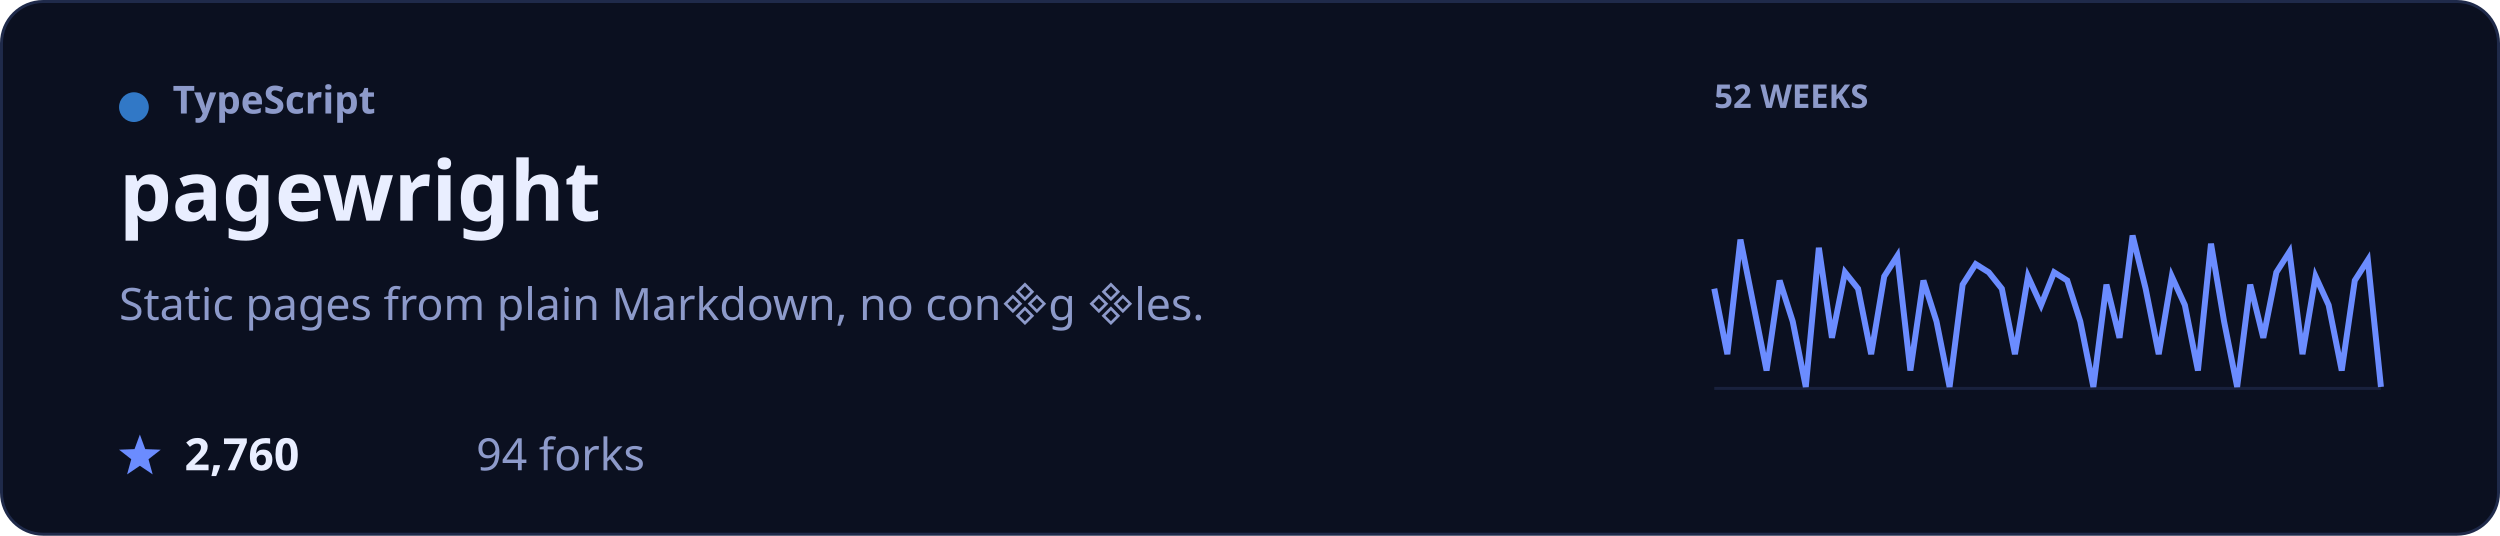
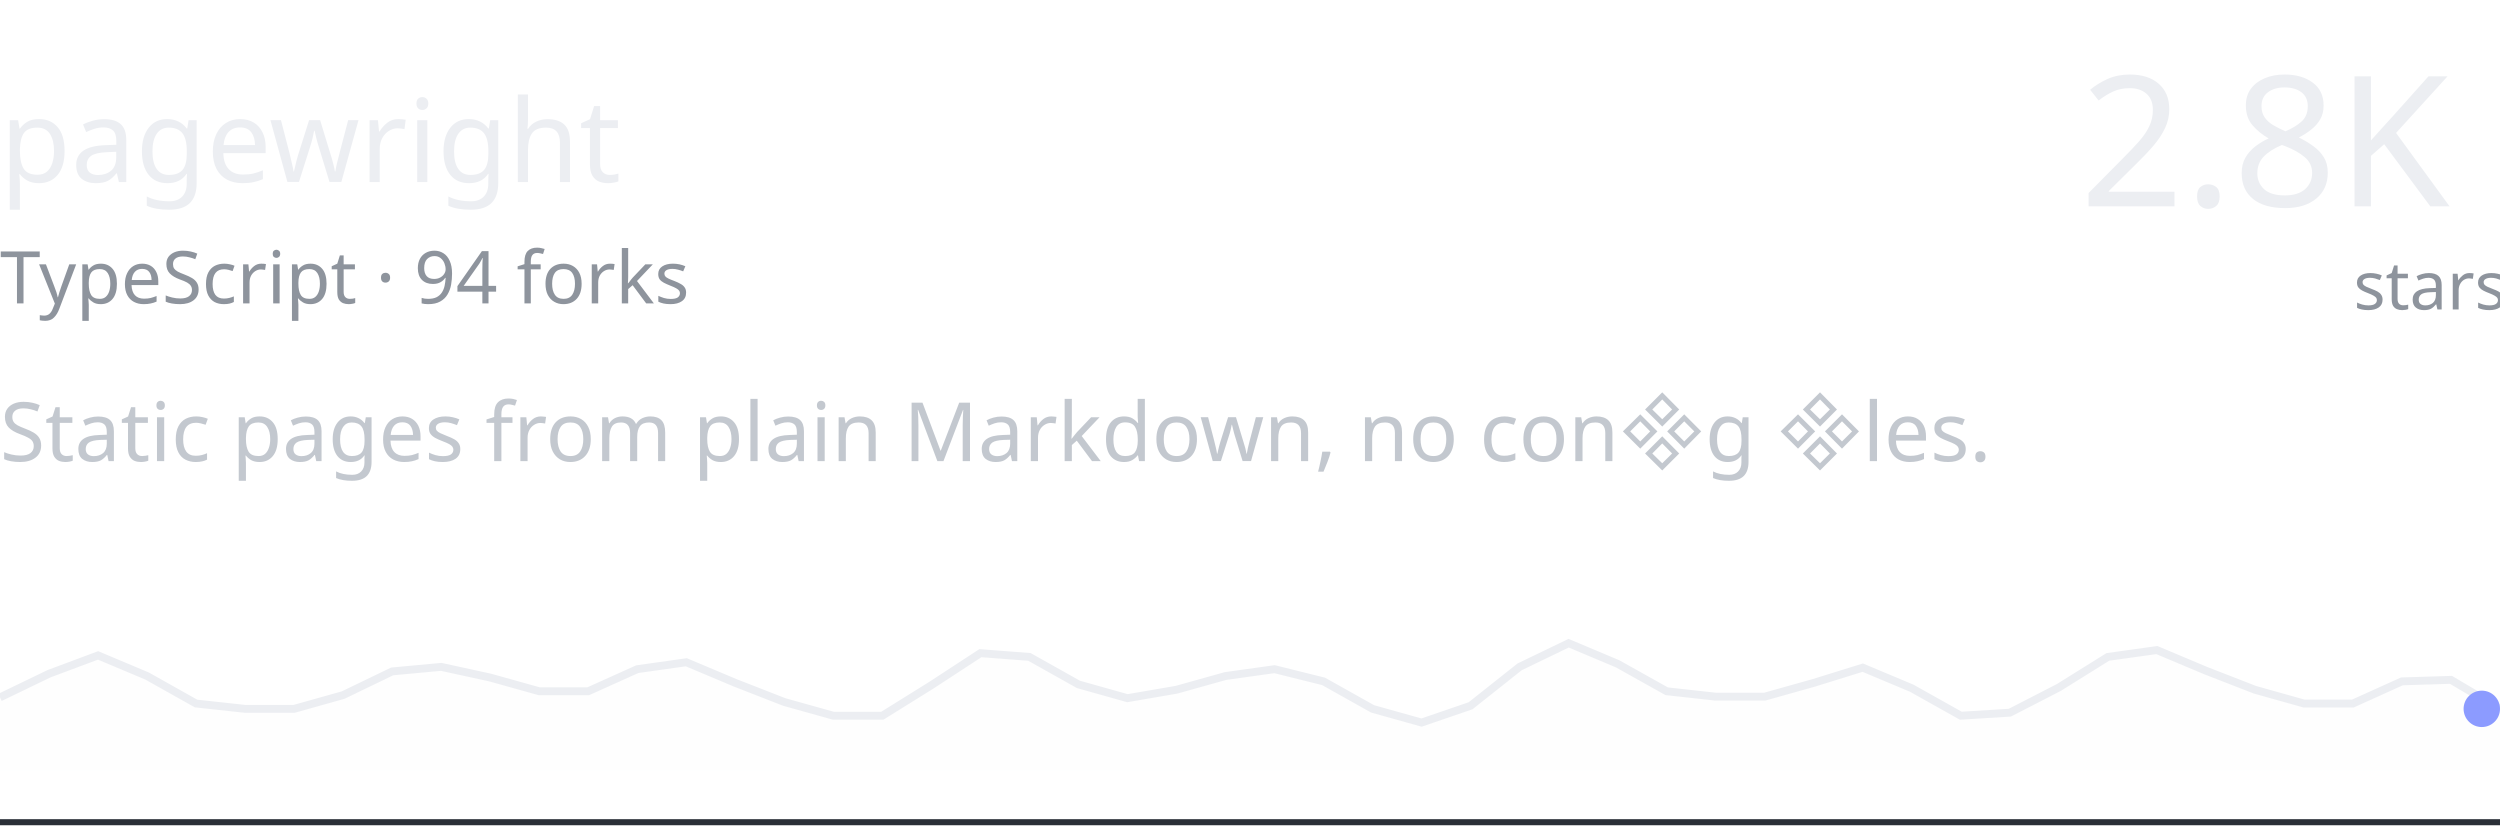
- <svg xmlns="http://www.w3.org/2000/svg" width="840" height="180" viewBox="0 0 840 180" role="img">
+ <svg xmlns="http://www.w3.org/2000/svg" width="412" height="136" viewBox="0 0 412 136" role="img">
  <defs>
-     <style>@font-face{font-family:"Archivo";src:url(data:font/woff;sha256=d72df229cf45670d7800a417d04e8b44ecb5e124b465510f6edac7252f85ac80);font-weight:600;font-style:normal}@font-face{font-family:"Archivo";src:url(data:font/woff;sha256=612711de0c0df68f8694a350c4a5939f4bce2c66ecaefeaeadac10ca1bc05fae);font-weight:700;font-style:normal}@font-face{font-family:"Archivo";src:url(data:font/woff;sha256=a16352f14d6da8bfaf238014976cce1989867c7e0c99a55e1273947ed062560b);font-weight:400;font-style:normal}</style>
+     <style>@font-face{font-family:"Archivo SemiExpanded";src:url(data:font/woff;sha256=346aa78c3051ee7ada5e1779d56810aff54c62268eb581897e58f52341ee4f39);font-weight:500;font-style:normal}@font-face{font-family:"Archivo";src:url(data:font/woff;sha256=3a5186127ad1258047e122153534ec8f76765a61a791d0e53ca589b21c9505b5);font-weight:400;font-style:normal}@font-face{font-family:"Archivo SemiExpanded";src:url(data:font/woff;sha256=ddd59f49126a850253d404d0227df907e9c8205a36b498eaa06e367880ceff92);font-weight:300;font-style:normal}</style>
    <clipPath id="id0">
-       <rect width="200" height="18" />
+       <rect width="300" height="40" />
    </clipPath>
    <clipPath id="id1">
-       <rect width="500" height="38" />
-     </clipPath>
-     <clipPath id="id2">
-       <rect width="500" height="42" />
-     </clipPath>
-     <clipPath id="id3">
-       <rect width="90" height="20" />
-     </clipPath>
-     <clipPath id="id4">
-       <rect width="160" height="20" />
+       <rect width="412" height="40" />
    </clipPath>
  </defs>
  <g>
-     <rect x="0.5" y="0.5" width="839" height="179" rx="14" fill="#0b1020" stroke="#1f2a4a" stroke-width="1" />
    <g>
-       <ellipse cx="45" cy="36" rx="5" ry="5" fill="#3178c6" />
-       <g transform="translate(58 26)" clip-path="url(#id0)">
-         <text xml:space="preserve" text-rendering="geometricPrecision" font-family="'Archivo'" font-weight="600" font-size="13" fill="#8d9aca">
-           <tspan x="0 7.657 14.534 22.23 29.523 38.194 45.305 50.011 53.287 60.983" y="12.142">TypeScript</tspan>
-         </text>
+       <g clip-path="url(#id0)">
+         <g>
+           <text xml:space="preserve" text-rendering="geometricPrecision" font-family="'Archivo SemiExpanded'" font-weight="500" font-size="19" fill="#eceef2">
+             <tspan x="0 12.274 24.377 36.594 48.773 64.581 71.858 76.627 88.844 100.928" y="30">pagewright</tspan>
+           </text>
+         </g>
      </g>
-       <g transform="translate(40 48)" clip-path="url(#id1)">
-         <text xml:space="preserve" text-rendering="geometricPrecision" font-family="'Archivo'" font-weight="700" font-size="28" fill="#e9eeff">
-           <tspan x="0 17.024 33.264 50.26 66.612 88.956 99.596 107.072 124.068 140.924" y="26.152">pagewright</tspan>
-         </text>
+       <text xml:space="preserve" text-rendering="geometricPrecision" font-family="'Archivo'" font-weight="400" font-size="12" fill="#8e949d">
+         <tspan x="0 6.852 12.9 19.704 26.28 34.356 40.584 44.568 47.268 54.072 57.636 60.144 64.14 66.648 73.524 80.184 82.692 85.992 92.832 96.816 102.732" y="50">TypeScript · 94 forks</tspan>
+       </text>
+       <text xml:space="preserve" text-rendering="geometricPrecision" font-family="'Archivo SemiExpanded'" font-weight="300" font-size="30" fill="#eceef2">
+         <tspan x="342.76 361.93 369.91 389.53" y="34">2.8K</tspan>
+       </text>
+       <text xml:space="preserve" text-rendering="geometricPrecision" font-family="'Archivo'" font-weight="400" font-size="11" fill="#8e949d">
+         <tspan x="387.866 393.476 396.743 402.738 406.39" y="51">stars</tspan>
+       </text>
+       <g transform="translate(0 62)" clip-path="url(#id1)">
+         <g transform="translate(0 -62)">
+           <text xml:space="preserve" text-rendering="geometricPrecision" font-family="'Archivo'" font-weight="400" font-size="13.5" aria-label="Static pages from plain Markdown, no config files." fill="#c3c8cf">
+             <tspan x="0 9.086 13.095 20.453 24.462 27.5 34.506 37.328 44.982 52.34 59.846 67.244 74.129 76.95 80.73 85.077 92.772 104.382 107.203 114.858 117.895 125.253 128.29 135.891 138.712 150.147 157.504 161.986 168.48 176.134 183.762 193.522 201.123 204.862 207.684 215.284 222.979 225.801 232.807 240.502 248.103 254.934 262.44 265.261 272.093 275.13 282.528 289.413" y="76">Static pages from plain Markdown, no cong les.</tspan>
+           </text>
+         </g>
      </g>
-       <g transform="translate(40 92)" clip-path="url(#id2)">
-         <text xml:space="preserve" text-rendering="geometricPrecision" font-family="'Archivo'" font-weight="400" font-size="15" aria-label="Static pages from plain Markdown, no config files." fill="#8d9aca">
-           <tspan x="0 10.095 14.55 22.725 27.18 30.555 38.34 41.475 49.98 58.155 66.495 74.715 82.365 85.5 89.7 94.53 103.08 115.98 119.115 127.62 130.995 139.17 142.545 150.99 154.125 166.83 175.005 179.985 187.2 195.705 204.18 215.025 223.47 227.625 230.76 239.205 247.755 250.89 258.675 267.225 275.67 283.26 291.6 294.735 302.325 305.7 313.92 321.57" y="15.51">Static pages from plain Markdown, no cong les.</tspan>
-         </text>
-       </g>
-       <path d="M7 0 L8.8 4.9 L14 5.1 L9.9 8.3 L11.3 13.4 L7 10.5 L2.7 13.4 L4.1 8.3 L0 5.1 L5.2 4.9 Z" fill="#6b8cff" transform="translate(40 146)" />
-       <g transform="translate(62 144)" clip-path="url(#id3)">
-         <text xml:space="preserve" text-rendering="geometricPrecision" font-family="'Archivo'" font-weight="600" font-size="15" fill="#e9eeff">
-           <tspan x="0 8.64 13.14 21.78 30.42" y="14.01">2,760</tspan>
-         </text>
-       </g>
-       <g transform="translate(160 144)" clip-path="url(#id4)">
-         <text xml:space="preserve" text-rendering="geometricPrecision" font-family="'Archivo'" font-weight="400" font-size="15" fill="#8d9aca">
-           <tspan x="0 8.595 16.92 20.055 24.18 32.73 37.71 45.105" y="14.01">94 forks</tspan>
-         </text>
-       </g>
-       <text xml:space="preserve" text-rendering="geometricPrecision" font-family="'Archivo'" font-weight="600" font-size="11" fill="#8d9aca">
-         <tspan x="576 584.325 592.661 596.861 609.355 618.747 628.139 637.784" y="36.274">52 WEEKS</tspan>
-       </text>
-       <rect x="576" y="130" width="224" height="1" fill="#19213d" />
-       <g transform="translate(576 50)">
-         <path d="M0 47 L4.392 69 L8.784 30.5 L13.176 52.5 L17.568 74.5 L21.96 44.25 L26.352 58 L30.744 80 L35.136 33.25 L39.528 63.5 L43.92 41.5 L48.312 47 L52.704 69 L57.096 42.875 L61.488 36 L65.88 74.5 L70.272 44.25 L74.664 58 L79.056 80 L83.448 45.625 L87.84 38.75 L92.232 41.5 L96.624 47 L101.016 69 L105.408 42.875 L109.8 52.5 L114.192 41.5 L118.584 44.25 L122.976 58 L127.368 80 L131.76 45.625 L136.152 63.5 L140.544 29.125 L144.936 47 L149.328 69 L153.72 42.875 L158.112 52.5 L162.504 74.5 L166.896 31.875 L171.288 58 L175.68 80 L180.072 45.625 L184.464 63.5 L188.856 41.5 L193.248 34.625 L197.64 69 L202.032 42.875 L206.424 52.5 L210.816 74.5 L215.208 44.25 L219.6 37.375 L223.992 80" fill="none" stroke="#6b8cff" stroke-width="2" stroke-dasharray="1163.928 1163.928" stroke-dashoffset="0" />
+       <g>
+         <g>
+           <g>
+             <g>
+               <g>
+                 <g opacity="1">
+                   <path d="M0 114.93 L8.08 111.03 L16.16 108.01 L24.24 111.41 L32.31 115.94 L40.39 116.82 L48.47 116.82 L56.55 114.55 L64.63 110.65 L72.71 109.9 L80.78 111.66 L88.86 113.92 L96.94 113.92 L105.02 110.28 L113.1 109.14 L121.18 112.54 L129.25 115.69 L137.33 117.95 L145.41 117.95 L153.49 112.92 L161.57 107.64 L169.65 108.26 L177.73 112.79 L185.8 115.06 L193.88 113.67 L201.96 111.41 L210.04 110.28 L218.12 112.29 L226.2 116.82 L234.27 119.08 L242.35 116.31 L250.43 109.9 L258.51 106 L266.59 109.4 L274.67 113.92 L282.75 114.81 L290.82 114.81 L298.9 112.54 L306.98 110.03 L315.06 113.42 L323.14 117.95 L331.22 117.45 L339.29 113.3 L347.37 108.26 L355.45 107.13 L363.53 110.53 L371.61 113.67 L379.69 115.94 L387.76 115.94 L395.84 112.29 L403.92 112.04 L412 116.82 L412 127 L0 127 Z" fill="#eceef2" opacity="0.07" />
+                 </g>
+                 <g opacity="1">
+                   <path d="M0 114.93 L8.08 111.03 L16.16 108.01 L24.24 111.41 L32.31 115.94 L40.39 116.82 L48.47 116.82 L56.55 114.55 L64.63 110.65 L72.71 109.9 L80.78 111.66 L88.86 113.92 L96.94 113.92 L105.02 110.28 L113.1 109.14 L121.18 112.54 L129.25 115.69 L137.33 117.95 L145.41 117.95 L153.49 112.92 L161.57 107.64 L169.65 108.26 L177.73 112.79 L185.8 115.06 L193.88 113.67 L201.96 111.41 L210.04 110.28 L218.12 112.29 L226.2 116.82 L234.27 119.08 L242.35 116.31 L250.43 109.9 L258.51 106 L266.59 109.4 L274.67 113.92 L282.75 114.81 L290.82 114.81 L298.9 112.54 L306.98 110.03 L315.06 113.42 L323.14 117.95 L331.22 117.45 L339.29 113.3 L347.37 108.26 L355.45 107.13 L363.53 110.53 L371.61 113.67 L379.69 115.94 L387.76 115.94 L395.84 112.29 L403.92 112.04 L412 116.82" fill="none" stroke="#eceef2" stroke-width="1.3" stroke-dasharray="446.019 446.019" stroke-dashoffset="0" />
+                 </g>
+                 <g>
+                   <g transform="translate(0 116.818)">
+                     <ellipse cx="409" cy="0" rx="3" ry="3" fill="#8c9bff" />
+                     <g transform="translate(409 0)">
+                       <g transform="scale(1)">
+                         <ellipse cx="0" cy="0" rx="3" ry="3" fill="none" stroke="#8c9bff" stroke-width="0.6" opacity="0" />
+                       </g>
+                     </g>
+                     <g transform="translate(409 0)">
+                       <g transform="scale(1)">
+                         <ellipse cx="0" cy="0" rx="3" ry="3" fill="none" stroke="#8c9bff" stroke-width="0.6" opacity="0" />
+                       </g>
+                     </g>
+                   </g>
+                 </g>
+               </g>
+             </g>
+           </g>
+         </g>
      </g>
    </g>
+     <rect x="0" y="135" width="412" height="1" fill="#2a2f37" />
  </g>
</svg>
